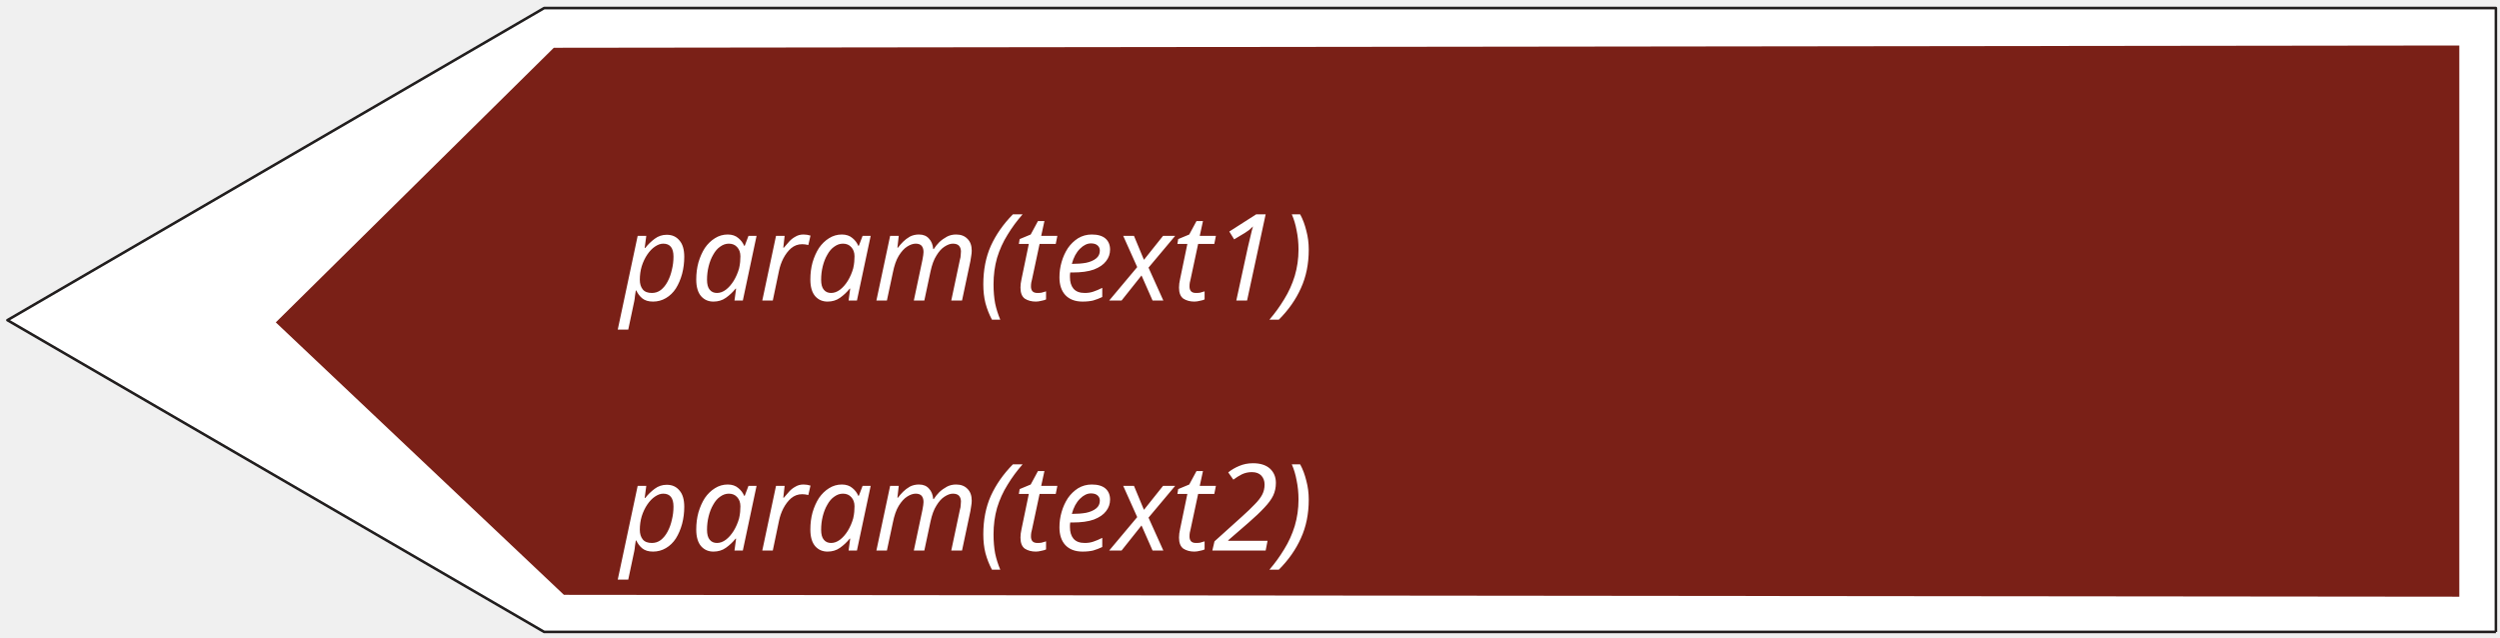
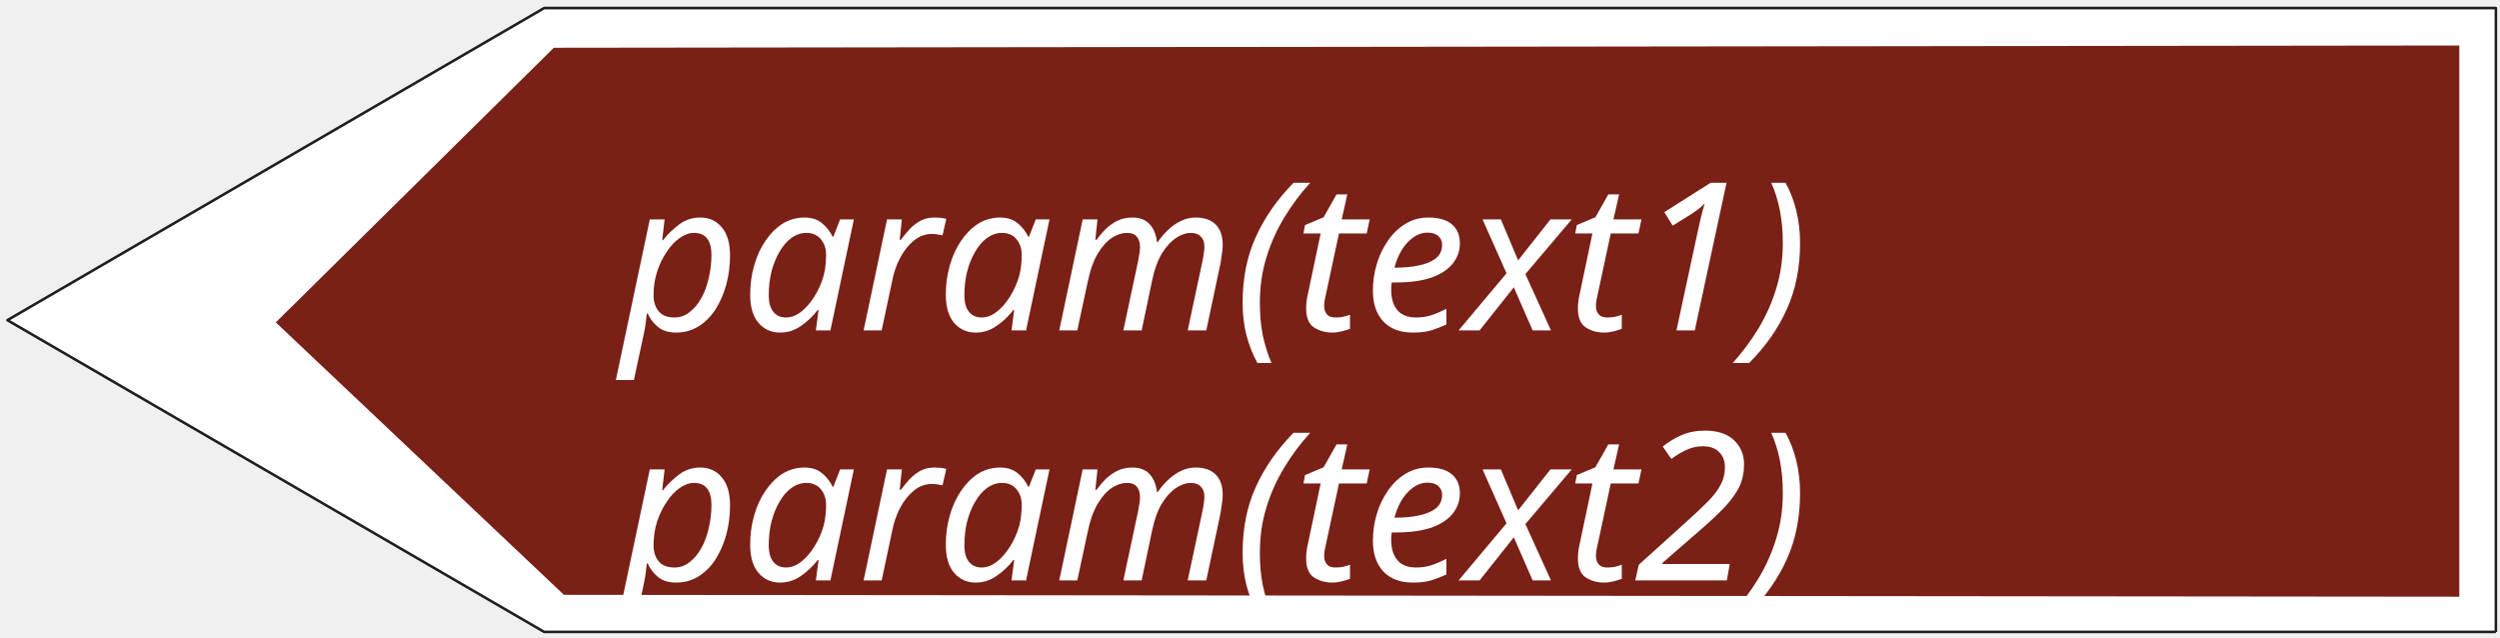
<svg xmlns="http://www.w3.org/2000/svg" width="145" height="37" version="1.1" id="svg676">
  <defs id="defs680" />
  <g id="g666">
    <rect fill="#ffffff" opacity="0" id="canvas_background" height="202" width="402" y="-1" x="-1" />
    <g display="none" overflow="visible" y="0" x="0" height="100%" width="100%" id="canvasGrid">
      <rect fill="url(#gridpattern)" stroke-width="0" y="0" x="0" height="100%" width="100%" id="rect663" />
    </g>
  </g>
  <g stroke="null" id="svg_54" transform="matrix(-0.5239569,0,0,0.5434348,177.6445,-35.78376)">
    <path stroke="#211e1e" fill="#ffffff" fill-rule="nonzero" stroke-width="0.283" stroke-linejoin="round" stroke-miterlimit="4" id="svg_51" d="m 62.648,133.29 h 216.139 l 59.435,-33.272 L 278.787,66.71 H 62.648 v 66.58" />
  </g>
  <path style="fill:#7a2017;fill-opacity:1;fill-rule:nonzero;stroke:none;stroke-width:0.88" d="M 32.72,34.5 16.002,18.698 32.134,2.771 142.697,2.639 V 34.609" id="path949" />
-   <text xml:space="default" dominant-baseline="middle" text-anchor="left" font-family="sans-serif" font-size="12px" id="svg_12" y="15" x="36" stroke-width="0" stroke="#ffffff" fill="#ffffff" style="font-style:italic;font-variant:normal;font-weight:normal;font-stretch:normal;font-size:7px;font-family:sans-serif;-inkscape-font-specification:'sans-serif, Italic';font-variant-ligatures:normal;font-variant-caps:normal;font-variant-numeric:normal;font-variant-east-asian:normal;dominant-baseline:middle;fill:#ffffff;stroke:#ffffff;stroke-width:0">param(text1)</text>
-   <text xml:space="default" dominant-baseline="middle" text-anchor="left" font-family="sans-serif" font-size="12px" id="svg_12-9" y="29.5" x="36" stroke-width="0" stroke="#ffffff" fill="#ffffff" style="font-style:italic;font-variant:normal;font-weight:normal;font-stretch:normal;font-size:7px;font-family:sans-serif;-inkscape-font-specification:'sans-serif, Italic';font-variant-ligatures:normal;font-variant-caps:normal;font-variant-numeric:normal;font-variant-east-asian:normal;dominant-baseline:middle;fill:#ffffff;stroke:#ffffff;stroke-width:0">param(text2)</text>
+   <text xml:space="default" dominant-baseline="middle" text-anchor="left" font-family="sans-serif" font-size="12px" id="svg_12" y="15" x="36" stroke-width="0" stroke="#ffffff" fill="#ffffff" style="font-style:italic;font-variant:normal;font-weight:normal;font-stretch:normal;font-family:sans-serif;-inkscape-font-specification:'sans-serif, Italic';font-variant-ligatures:normal;font-variant-caps:normal;font-variant-numeric:normal;font-variant-east-asian:normal;dominant-baseline:middle;fill:#ffffff;stroke:#ffffff;stroke-width:0">param(text1)</text>
+   <text xml:space="default" dominant-baseline="middle" text-anchor="left" font-family="sans-serif" font-size="12px" id="svg_12-9" y="29.5" x="36" stroke-width="0" stroke="#ffffff" fill="#ffffff" style="font-style:italic;font-variant:normal;font-weight:normal;font-stretch:normal;font-family:sans-serif;-inkscape-font-specification:'sans-serif, Italic';font-variant-ligatures:normal;font-variant-caps:normal;font-variant-numeric:normal;font-variant-east-asian:normal;dominant-baseline:middle;fill:#ffffff;stroke:#ffffff;stroke-width:0">param(text2)</text>
</svg>
